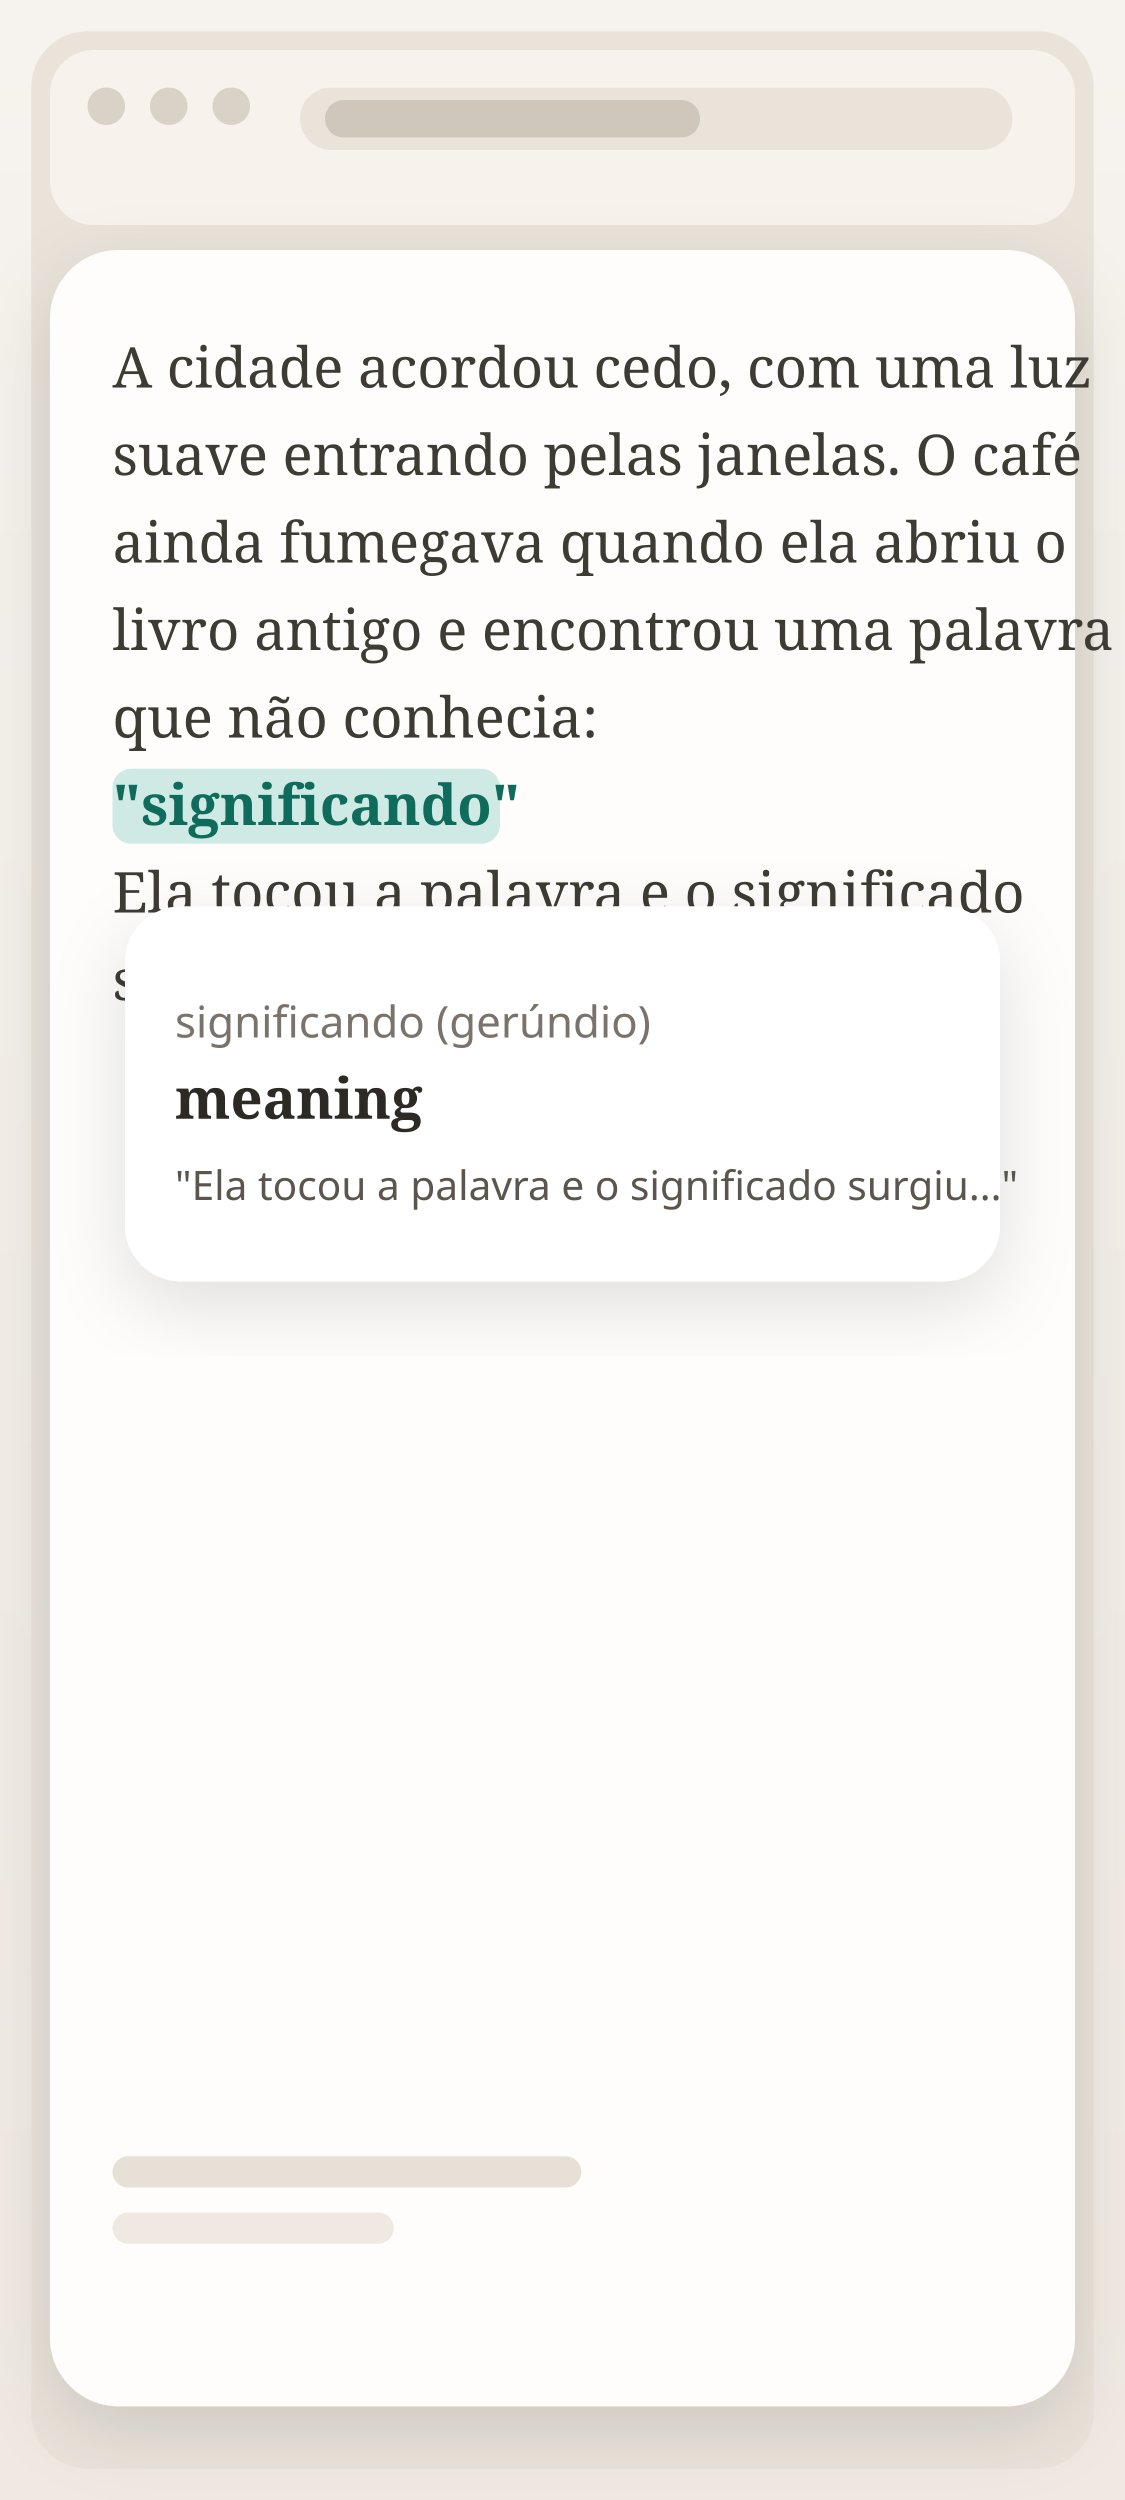
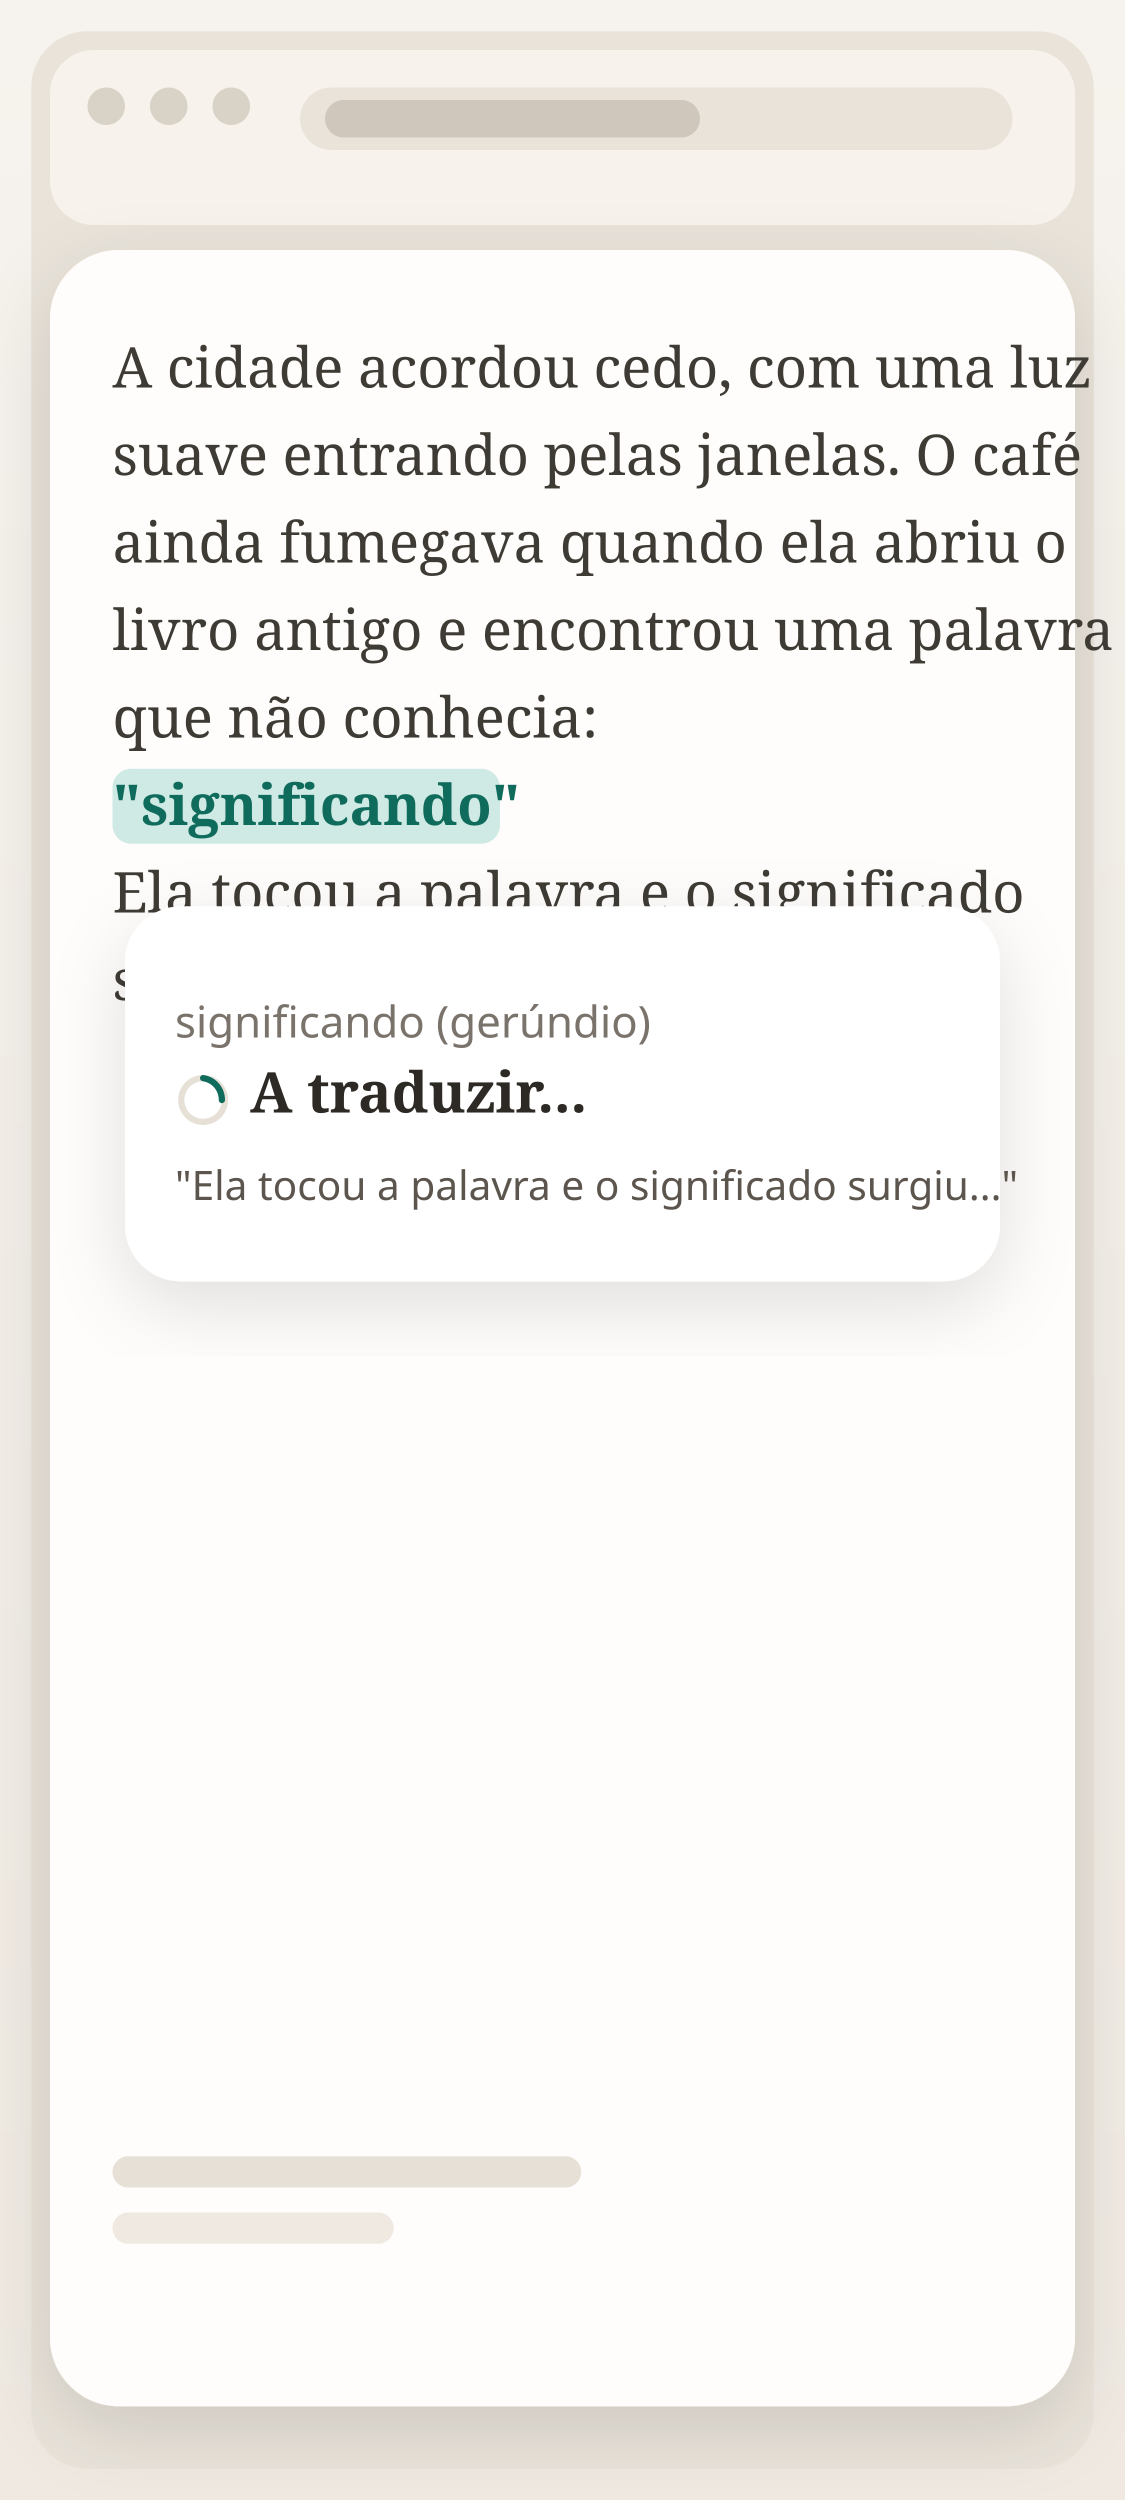
<svg xmlns="http://www.w3.org/2000/svg" width="360" height="800" viewBox="0 0 360 800" fill="none">
  <defs>
    <linearGradient id="bg" x1="0" y1="0" x2="0" y2="1">
      <stop offset="0%" stop-color="#F6F3EE" />
      <stop offset="100%" stop-color="#EFE9E1" />
    </linearGradient>
    <filter id="shadow" x="-20%" y="-20%" width="140%" height="140%" color-interpolation-filters="sRGB">
      <feDropShadow dx="0" dy="8" stdDeviation="12" flood-color="#000000" flood-opacity="0.12" />
    </filter>
    <filter id="soft" x="-20%" y="-20%" width="140%" height="140%" color-interpolation-filters="sRGB">
      <feDropShadow dx="0" dy="3" stdDeviation="6" flood-color="#000000" flood-opacity="0.10" />
    </filter>
  </defs>
  <rect width="360" height="800" fill="url(#bg)" />
  <rect x="10" y="10" width="340" height="780" rx="18" fill="#E9E3DA" />
  <rect x="16" y="16" width="328" height="56" rx="14" fill="#F7F2EC" />
  <circle cx="34" cy="34" r="6" fill="#D9D2C7" />
  <circle cx="54" cy="34" r="6" fill="#D9D2C7" />
  <circle cx="74" cy="34" r="6" fill="#D9D2C7" />
  <rect x="96" y="28" width="228" height="20" rx="10" fill="#EAE3DA" />
  <rect x="104" y="32" width="120" height="12" rx="6" fill="#CFC7BB" />
  <rect x="16" y="80" width="328" height="690" rx="22" fill="#FFFDFB" filter="url(#shadow)" />
  <rect x="36" y="246" width="124" height="24" rx="6" fill="#CFEAE4" />
  <text x="36" y="124" font-family="Noto Serif, Literata, Georgia, serif" font-size="18" fill="#3E3A34">
    <tspan x="36" dy="0">A cidade acordou cedo, com uma luz</tspan>
    <tspan x="36" dy="28">suave entrando pelas janelas. O café</tspan>
    <tspan x="36" dy="28">ainda fumegava quando ela abriu o</tspan>
    <tspan x="36" dy="28">livro antigo e encontrou uma palavra</tspan>
    <tspan x="36" dy="28">que não conhecia:</tspan>
    <tspan x="36" dy="28" fill="#0F6B5C" font-weight="600">"significando"</tspan>
    <tspan x="36" dy="28">Ela tocou a palavra e o significado</tspan>
    <tspan x="36" dy="28">surgiu instantaneamente.</tspan>
  </text>
  <g filter="url(#shadow)">
    <rect x="40" y="290" width="280" height="120" rx="18" fill="#FFFFFF" />
  </g>
  <text x="56" y="332" font-family="Noto Sans, Inter, Arial, sans-serif" font-size="14" fill="#7A736B">significando (gerúndio)</text>
-   <text x="56" y="358" font-family="Noto Serif, Literata, Georgia, serif" font-size="18" fill="#2D2924" font-weight="600">meaning</text>
+   <g transform="translate(56 340)">
+     <circle cx="9" cy="12" r="7" fill="none" stroke="#E6E0D7" stroke-width="2" />
+     <path d="M9 5A7 7 0 0 1 15 12" fill="none" stroke="#0F6B5C" stroke-width="2" stroke-linecap="round" />
+     <text x="24" y="16" font-family="Noto Serif, Literata, Georgia, serif" font-size="18" fill="#2D2924" font-weight="600">A traduzir...</text>
+   </g>
  <text x="56" y="384" font-family="Noto Sans, Inter, Arial, sans-serif" font-size="13" fill="#5B554E">"Ela tocou a palavra e o significado surgiu..."</text>
  <rect x="16" y="672" width="328" height="60" rx="22" fill="#FFFDFB" />
  <rect x="36" y="690" width="150" height="10" rx="5" fill="#E6E0D7" />
  <rect x="36" y="708" width="90" height="10" rx="5" fill="#EFE9E1" />
</svg>
